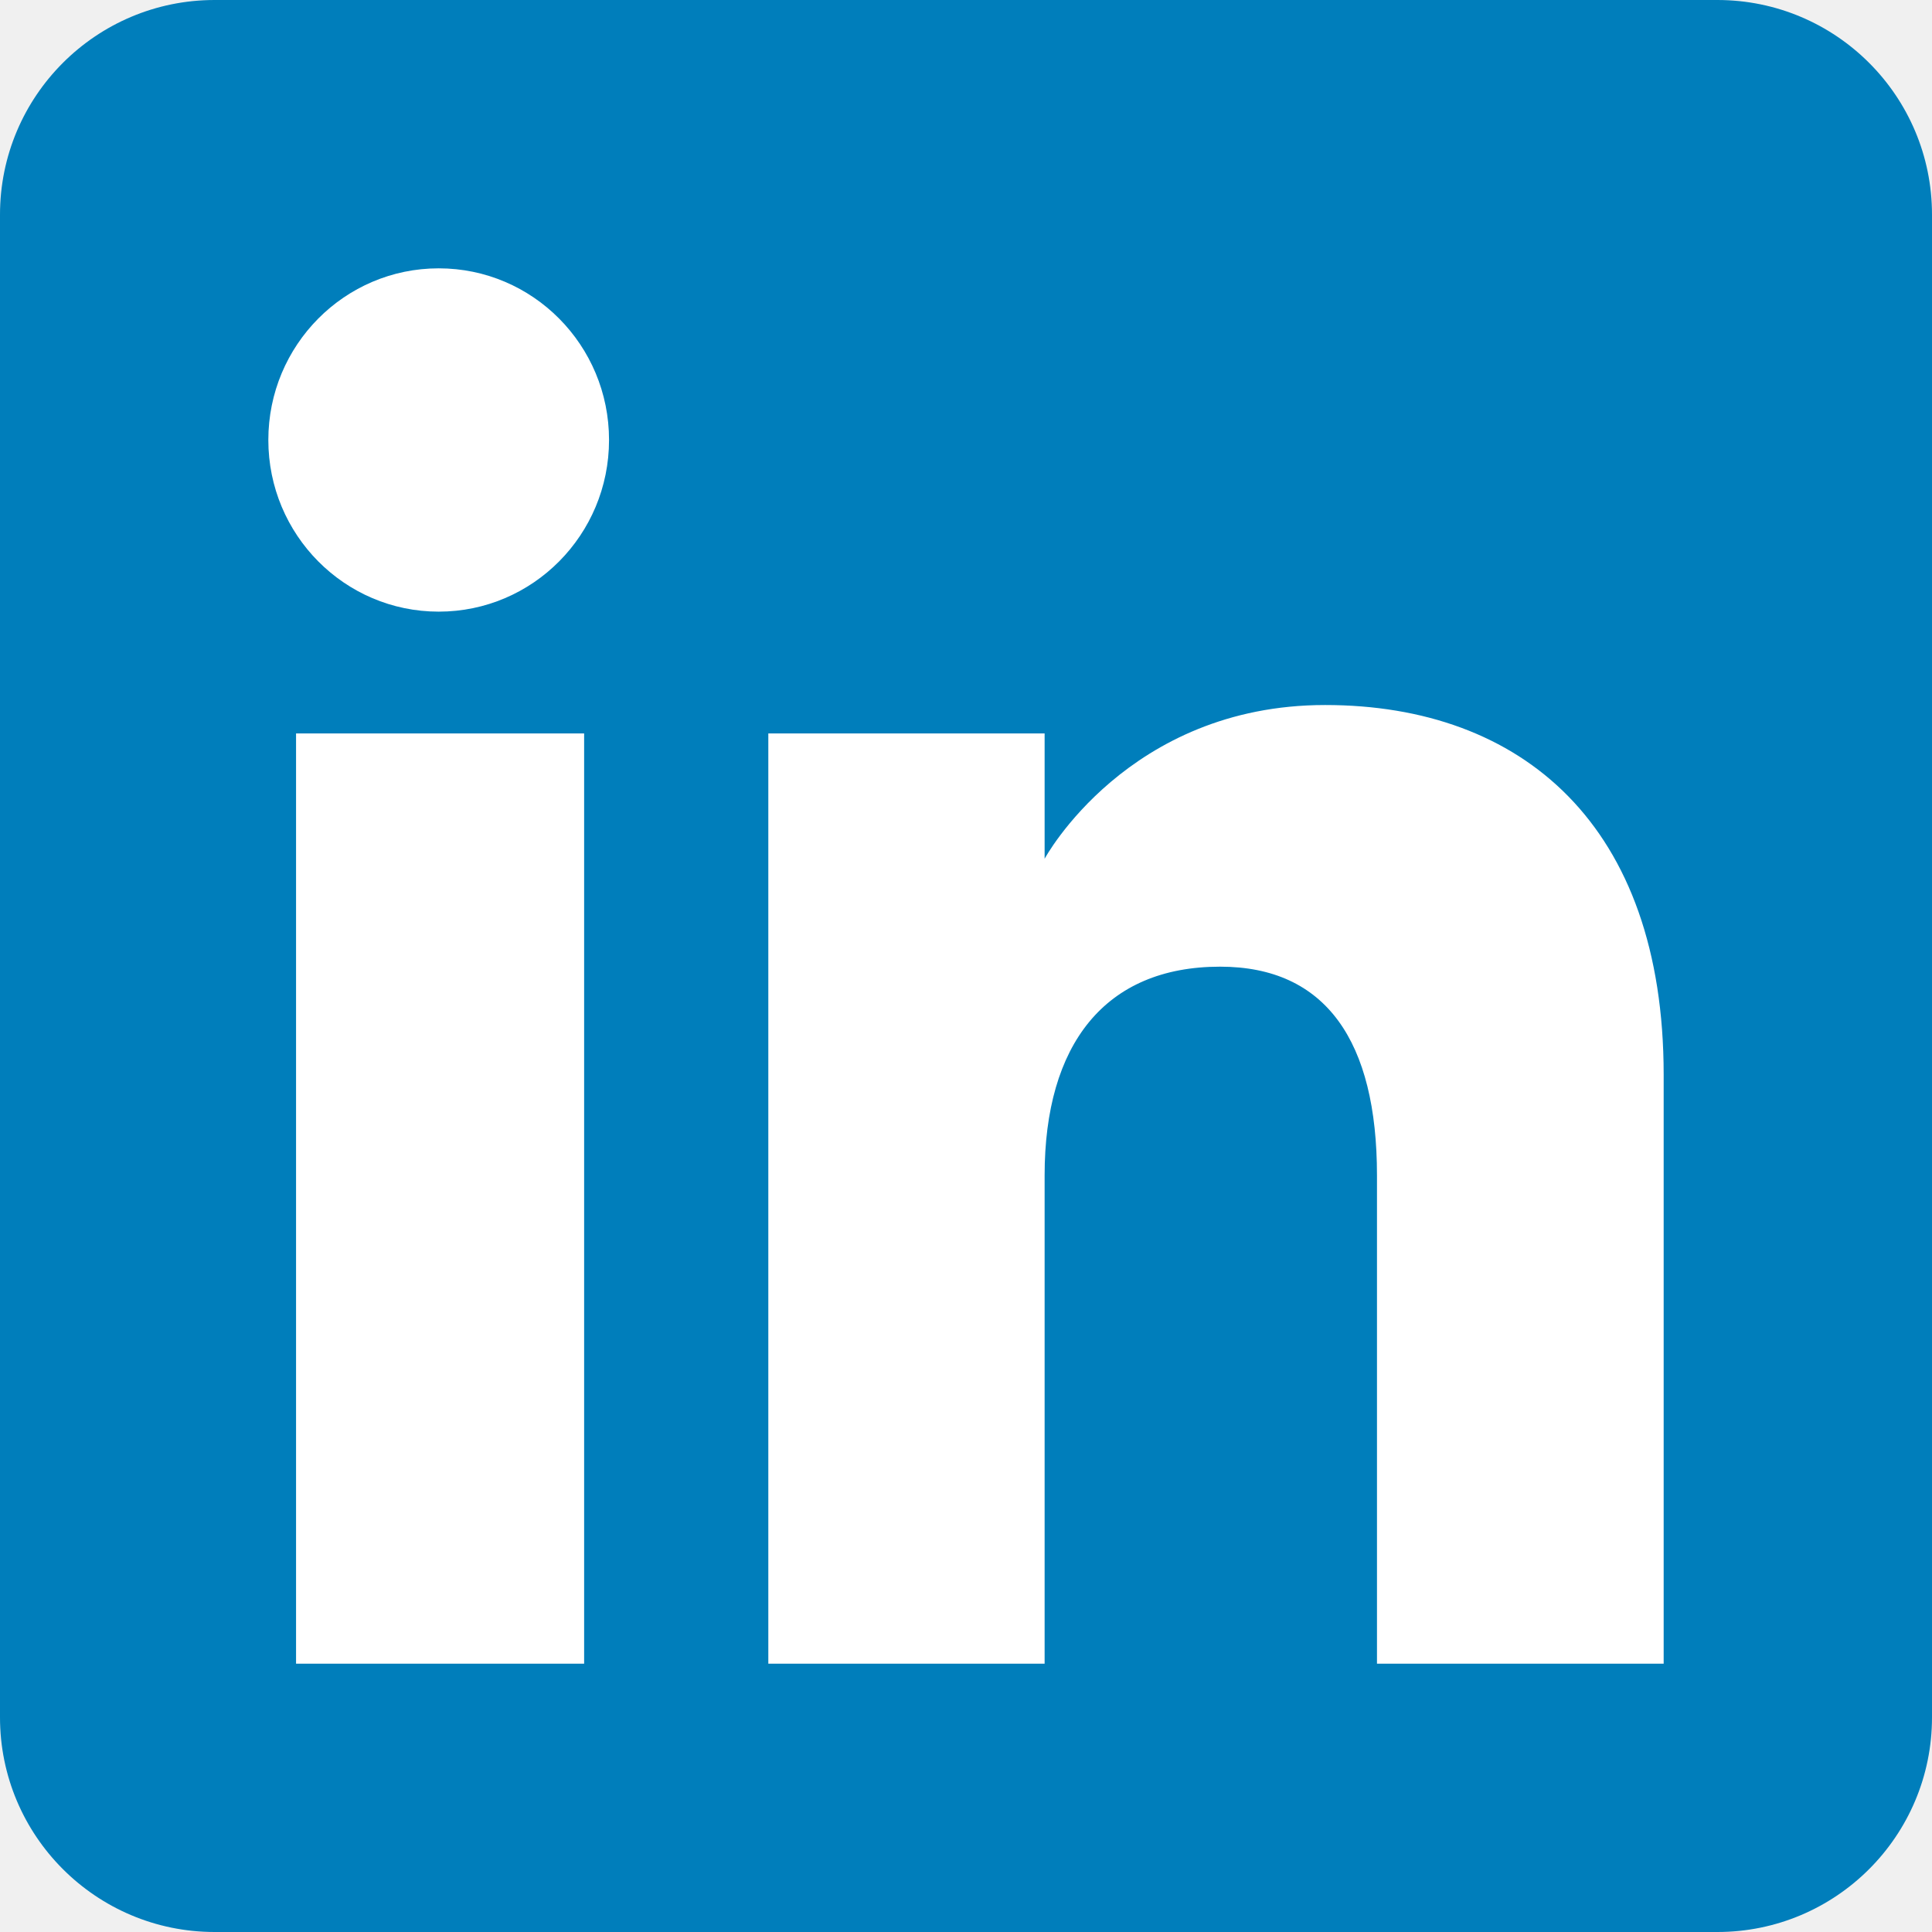
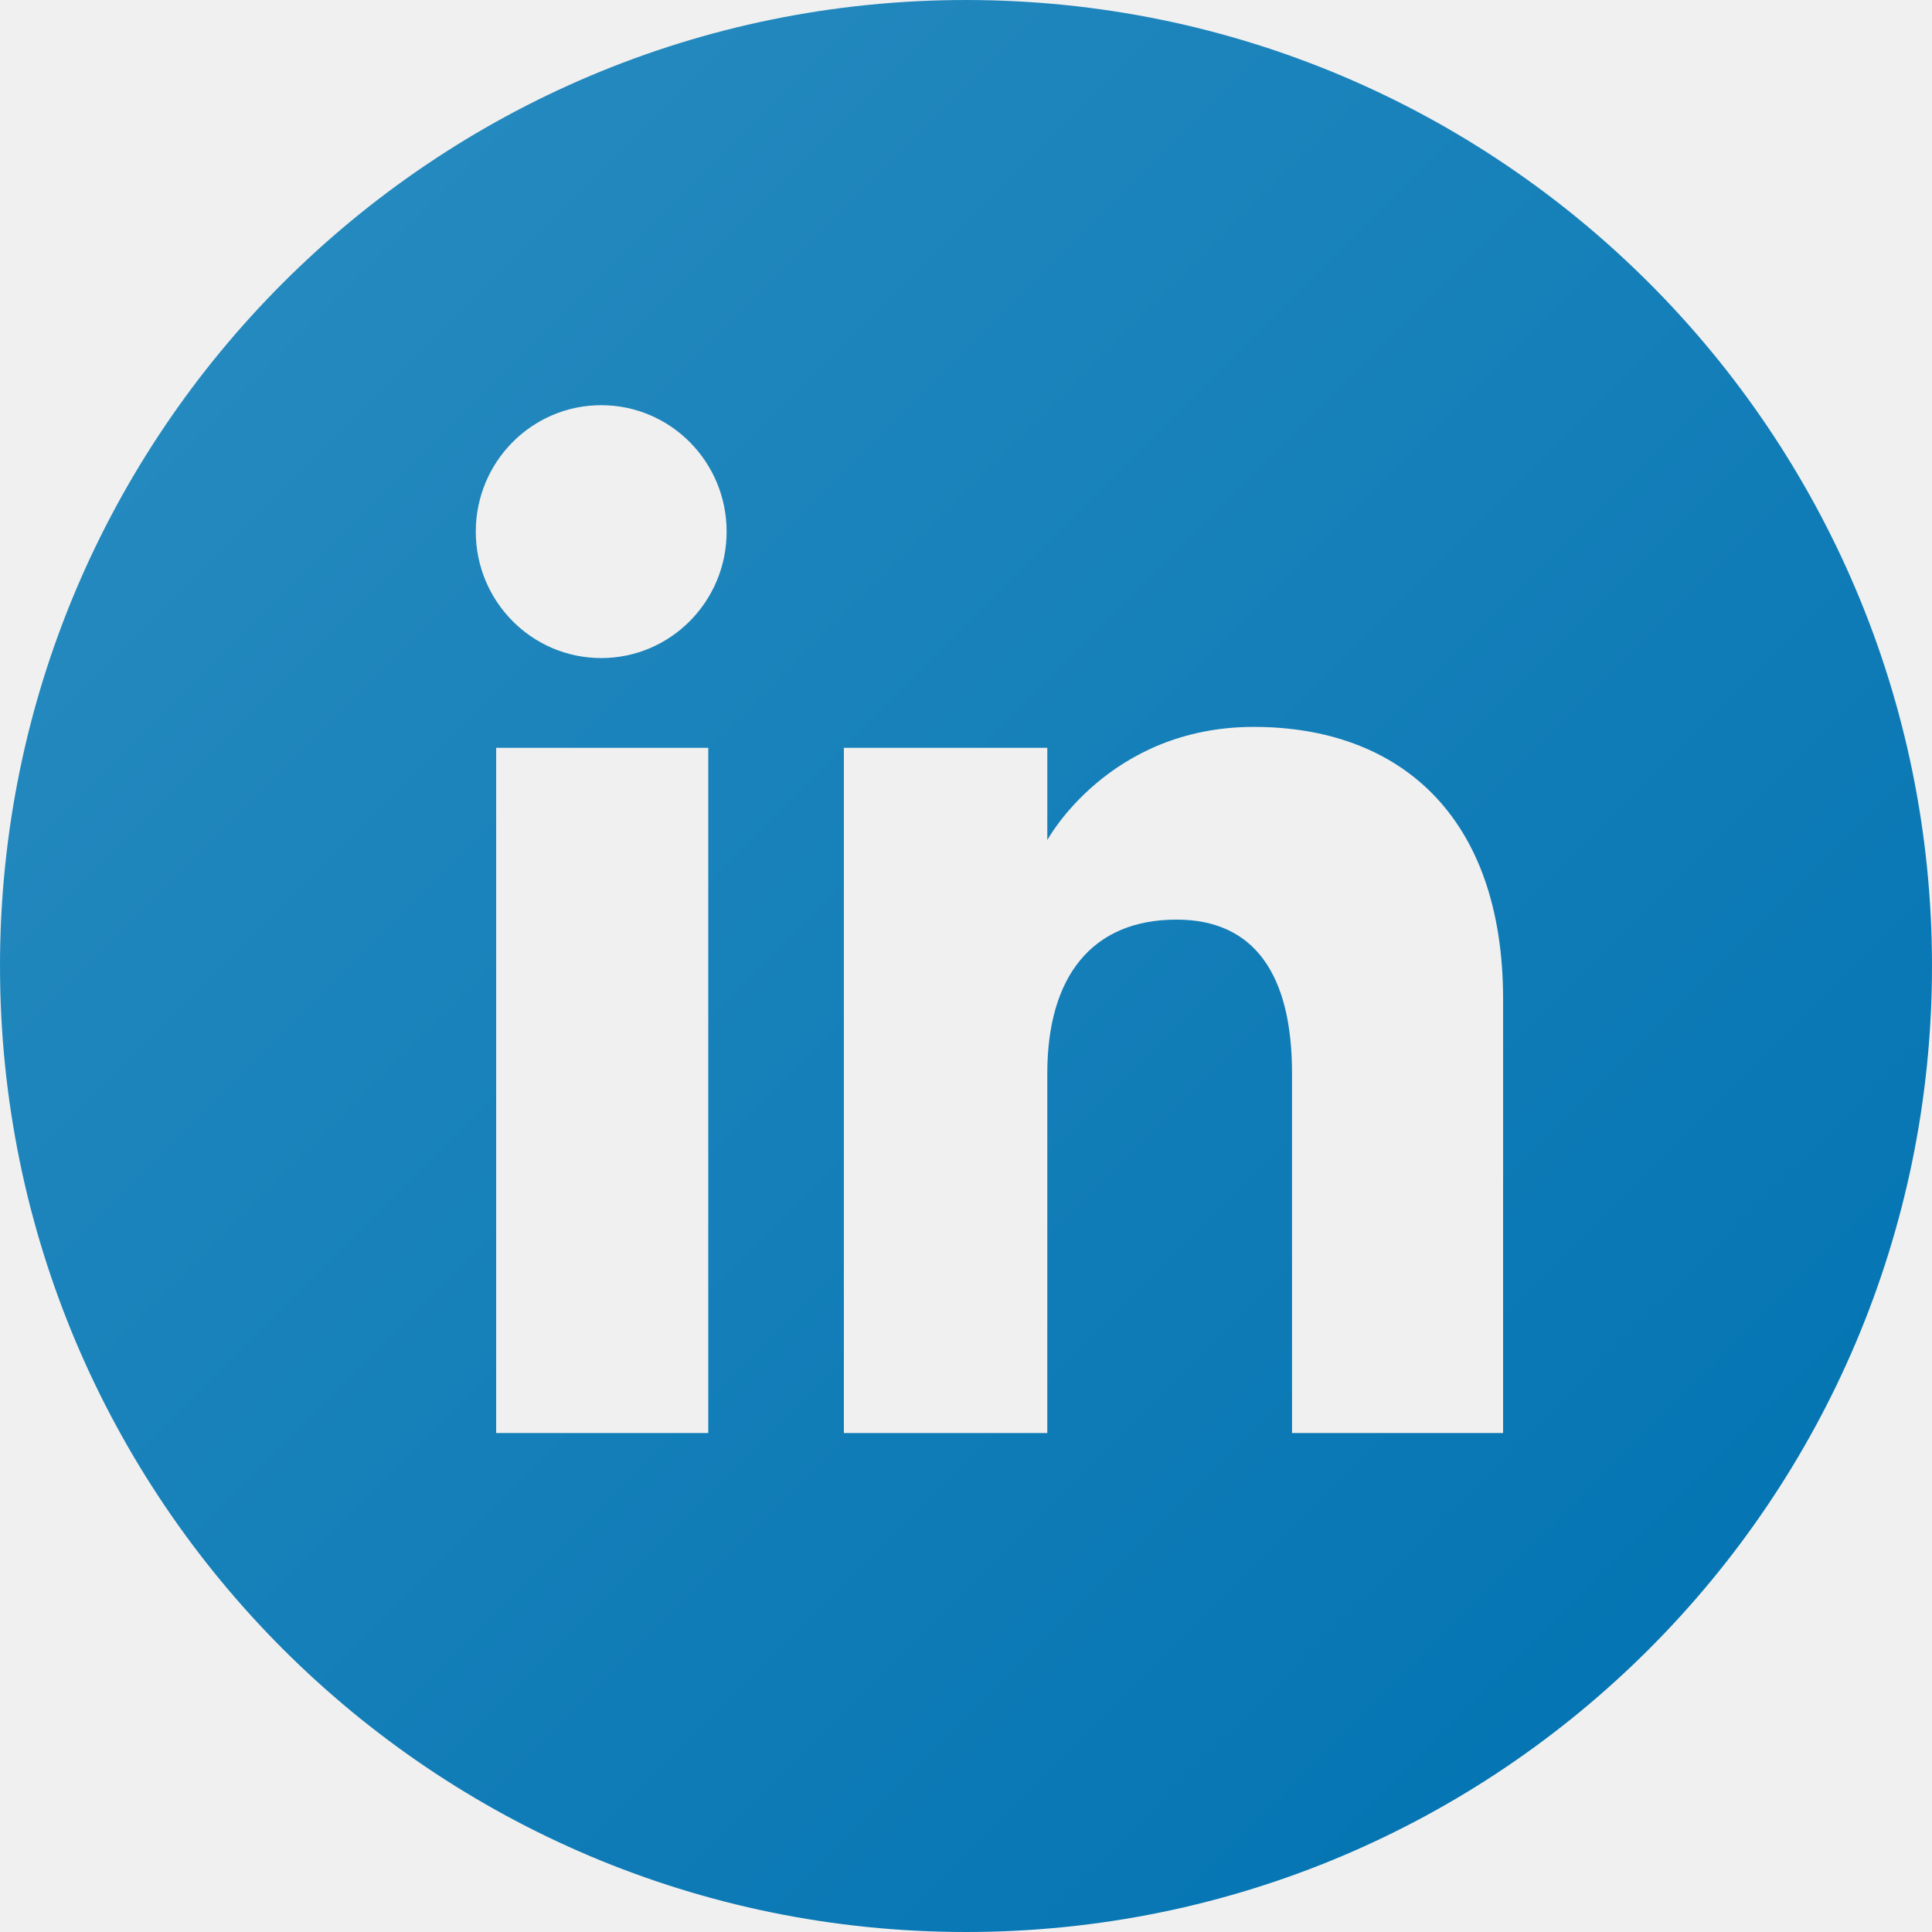
- <svg xmlns="http://www.w3.org/2000/svg" height="72" viewBox="0 0 72 72" width="72">
-   <g fill="none" fill-rule="evenodd">
-     <path d="M8,72 L64,72 C68.418,72 72,68.418 72,64 L72,8 C72,3.582 68.418,-8.11624501e-16 64,0 L8,0 C3.582,8.11624501e-16 -5.41083001e-16,3.582 0,8 L0,64 C5.41083001e-16,68.418 3.582,72 8,72 Z" fill="#007EBB" />
-     <path d="M62,62 L51.316,62 L51.316,43.802 C51.316,38.813 49.42,36.025 45.471,36.025 C41.175,36.025 38.93,38.926 38.93,43.802 L38.93,62 L28.633,62 L28.633,27.333 L38.93,27.333 L38.93,32.003 C38.93,32.003 42.026,26.274 49.383,26.274 C56.736,26.274 62,30.764 62,40.051 L62,62 Z M16.349,22.794 C12.842,22.794 10,19.93 10,16.397 C10,12.864 12.842,10 16.349,10 C19.857,10 22.697,12.864 22.697,16.397 C22.697,19.93 19.857,22.794 16.349,22.794 Z M11.033,62 L21.769,62 L21.769,27.333 L11.033,27.333 L11.033,62 Z" fill="#FFF" />
-   </g>
+ <svg xmlns="http://www.w3.org/2000/svg" width="2500" height="2500" viewBox="7.025 7.025 497.951 497.95">
+   <linearGradient id="a" gradientUnits="userSpaceOnUse" x1="-974.482" y1="1306.773" x2="-622.378" y2="1658.877" gradientTransform="translate(1054.43 -1226.825)">
+     <stop offset="0" stop-color="#2489be" />
+     <stop offset="1" stop-color="#0575b3" />
+   </linearGradient>
+   <path d="M256 7.025C118.494 7.025 7.025 118.494 7.025 256S118.494 504.975 256 504.975 504.976 393.506 504.976 256C504.975 118.494 393.504 7.025 256 7.025zm-66.427 369.343h-54.665V199.761h54.665v176.607zM161.98 176.633c-17.853 0-32.326-14.591-32.326-32.587 0-17.998 14.475-32.588 32.326-32.588s32.324 14.59 32.324 32.588c.001 17.997-14.472 32.587-32.324 32.587zm232.45 199.735h-54.4v-92.704c0-25.426-9.658-39.619-29.763-39.619-21.881 0-33.312 14.782-33.312 39.619v92.704h-52.43V199.761h52.43v23.786s15.771-29.173 53.219-29.173c37.449 0 64.257 22.866 64.257 70.169l-.001 111.825z" fill="url(#a)" />
</svg>
